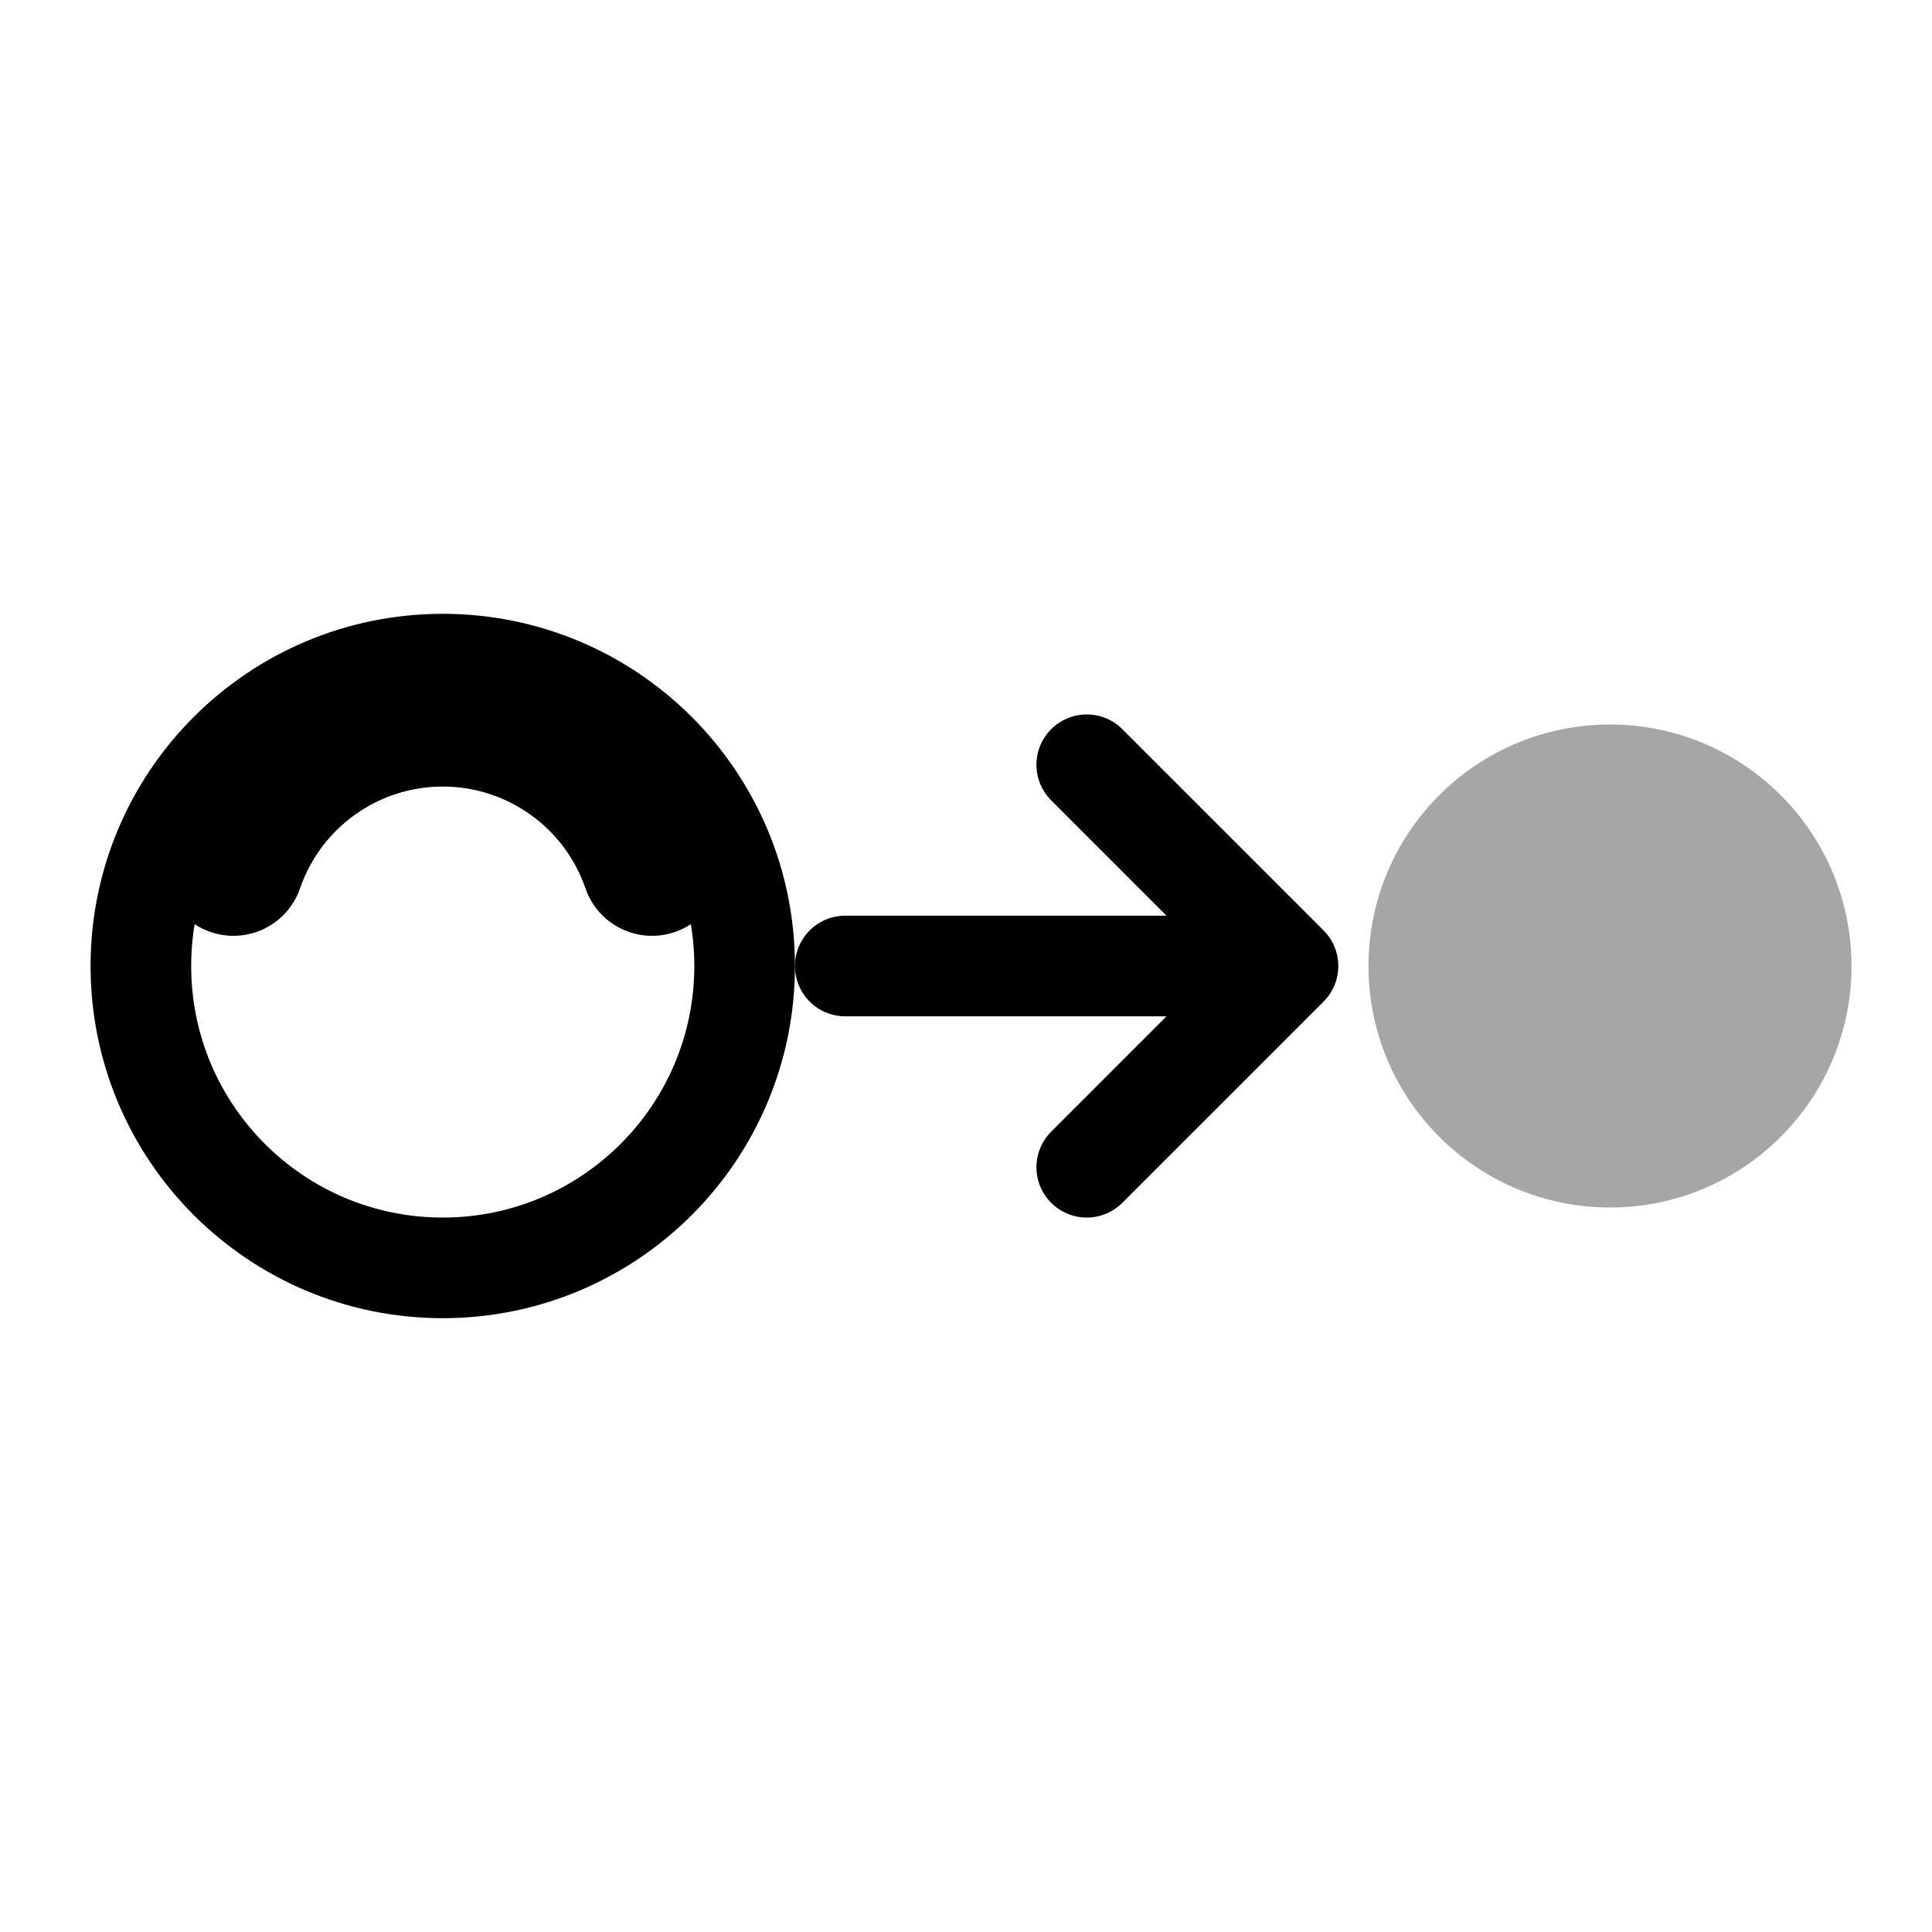
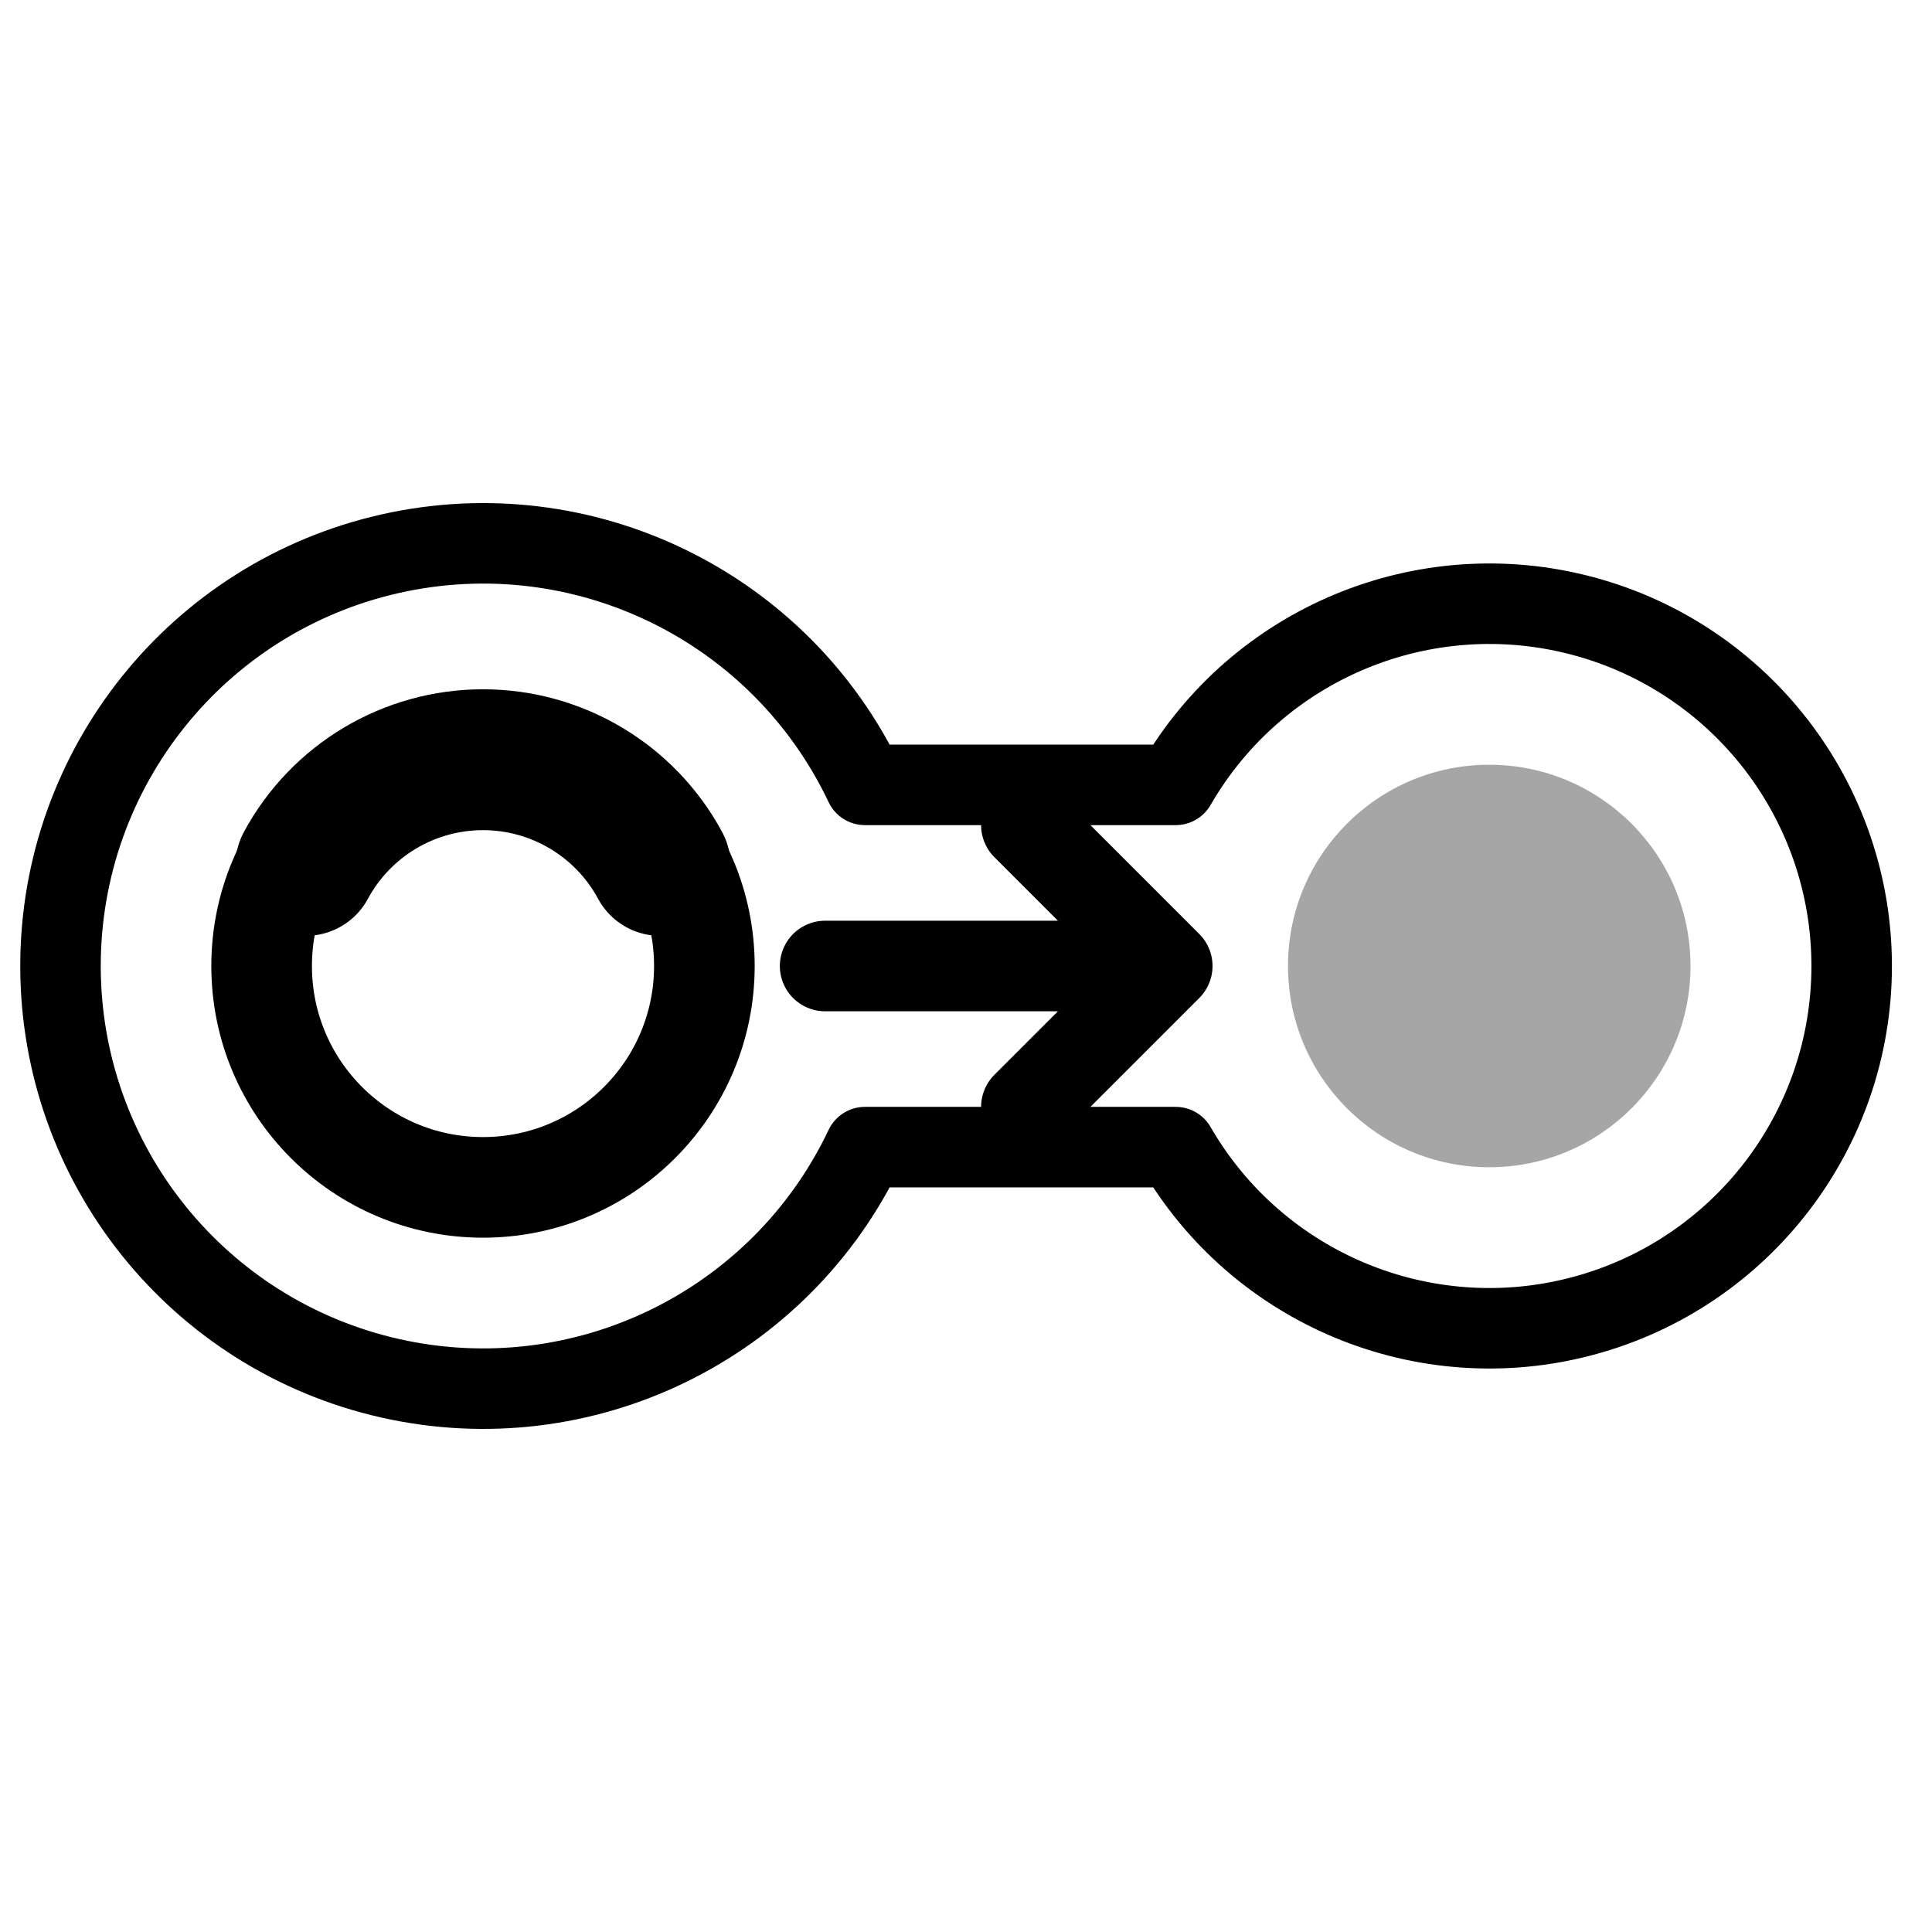
<svg xmlns="http://www.w3.org/2000/svg" viewBox="0 0 48 48" width="48" height="48" fill="none" stroke="currentColor" stroke-width="2.5" stroke-linecap="round" stroke-linejoin="round">
-   <circle cx="11" cy="24" r="7.5" />
-   <path d="M5.8 21.5a5.5 5.5 0 0 1 10.4 0" stroke-width="3.5" />
-   <path d="M21 24h10M27 19l5 5-5 5" />
-   <circle cx="40" cy="24" r="6" fill="currentColor" stroke="none" opacity="0.35" />
+   <path d="M21.49 19.5H29.21A9 9 0 1 1 29.21 28.5H21.49A10.5 10.5 0 1 1 21.49 19.5Z" stroke-width="2" />
+   <circle cx="12" cy="24" r="5.5" />
+   <path d="M7.6 21.5a5 5 0 0 1 8.8 0" stroke-width="3.5" />
+   <path d="M20.5 24h8M25.5 20.5l3.5 3.5-3.5 3.5" stroke-width="2.25" />
+   <circle cx="37" cy="24" r="5" fill="currentColor" stroke="none" opacity="0.35" />
</svg>
